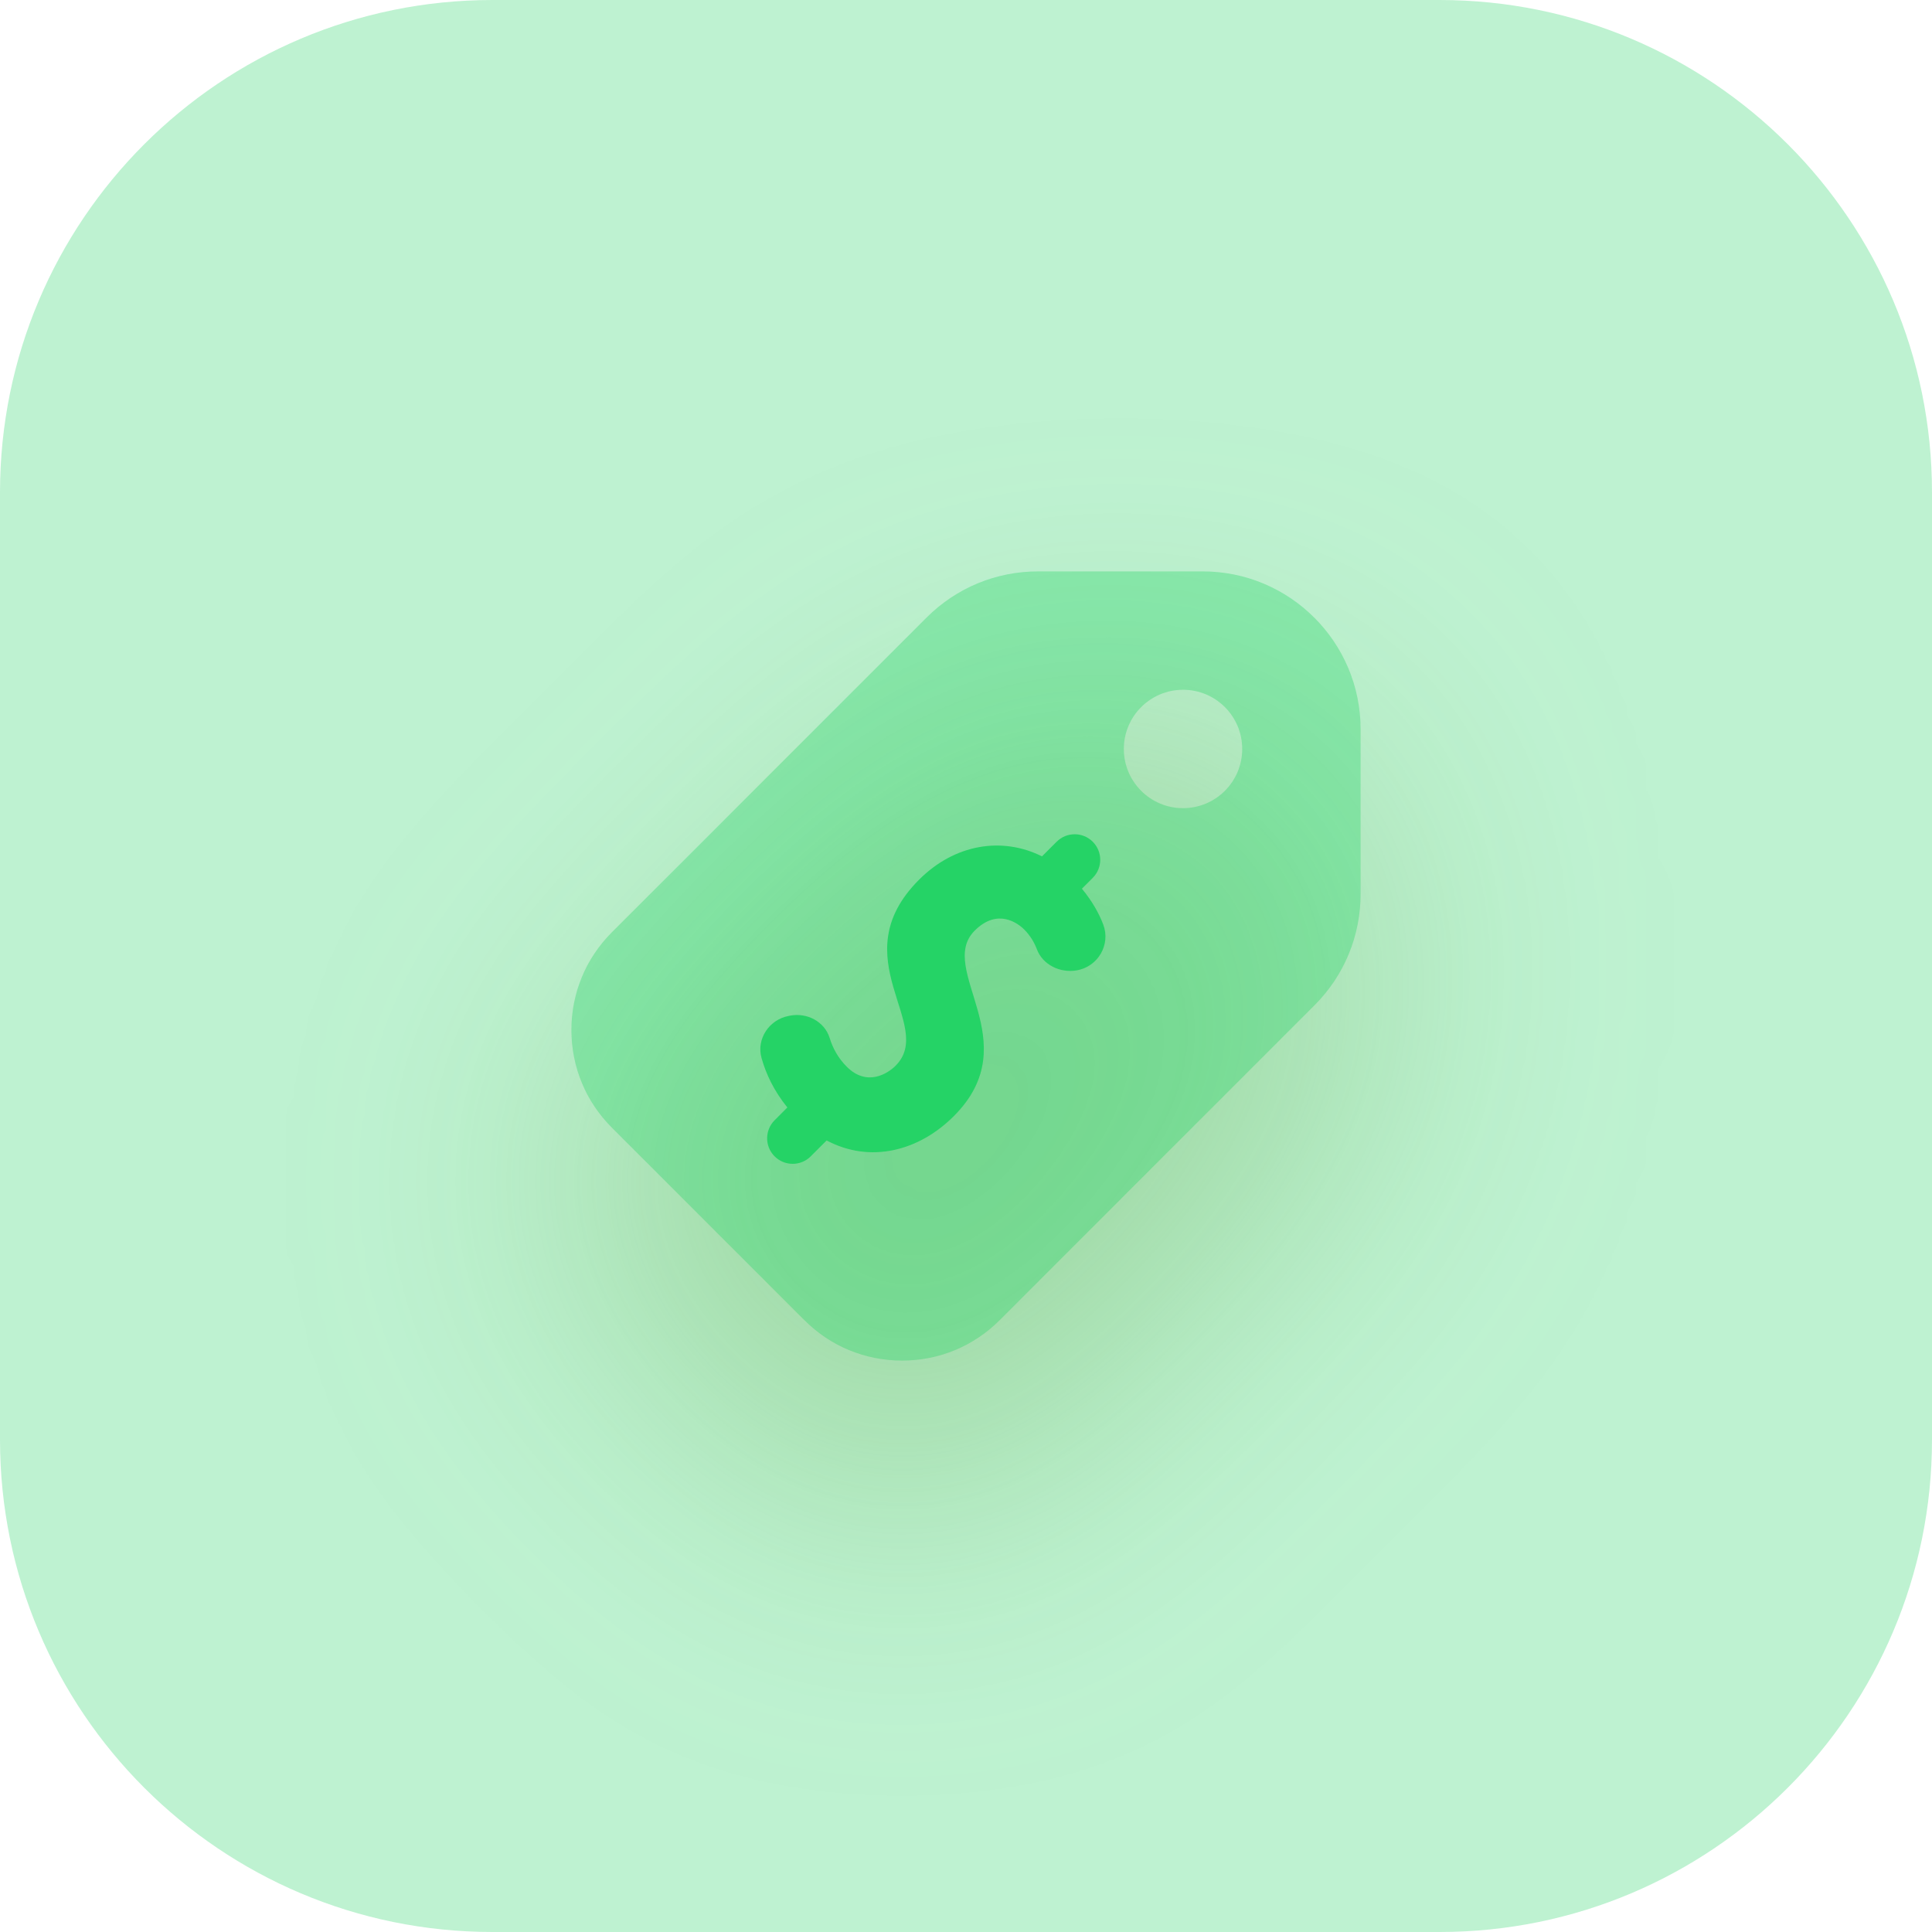
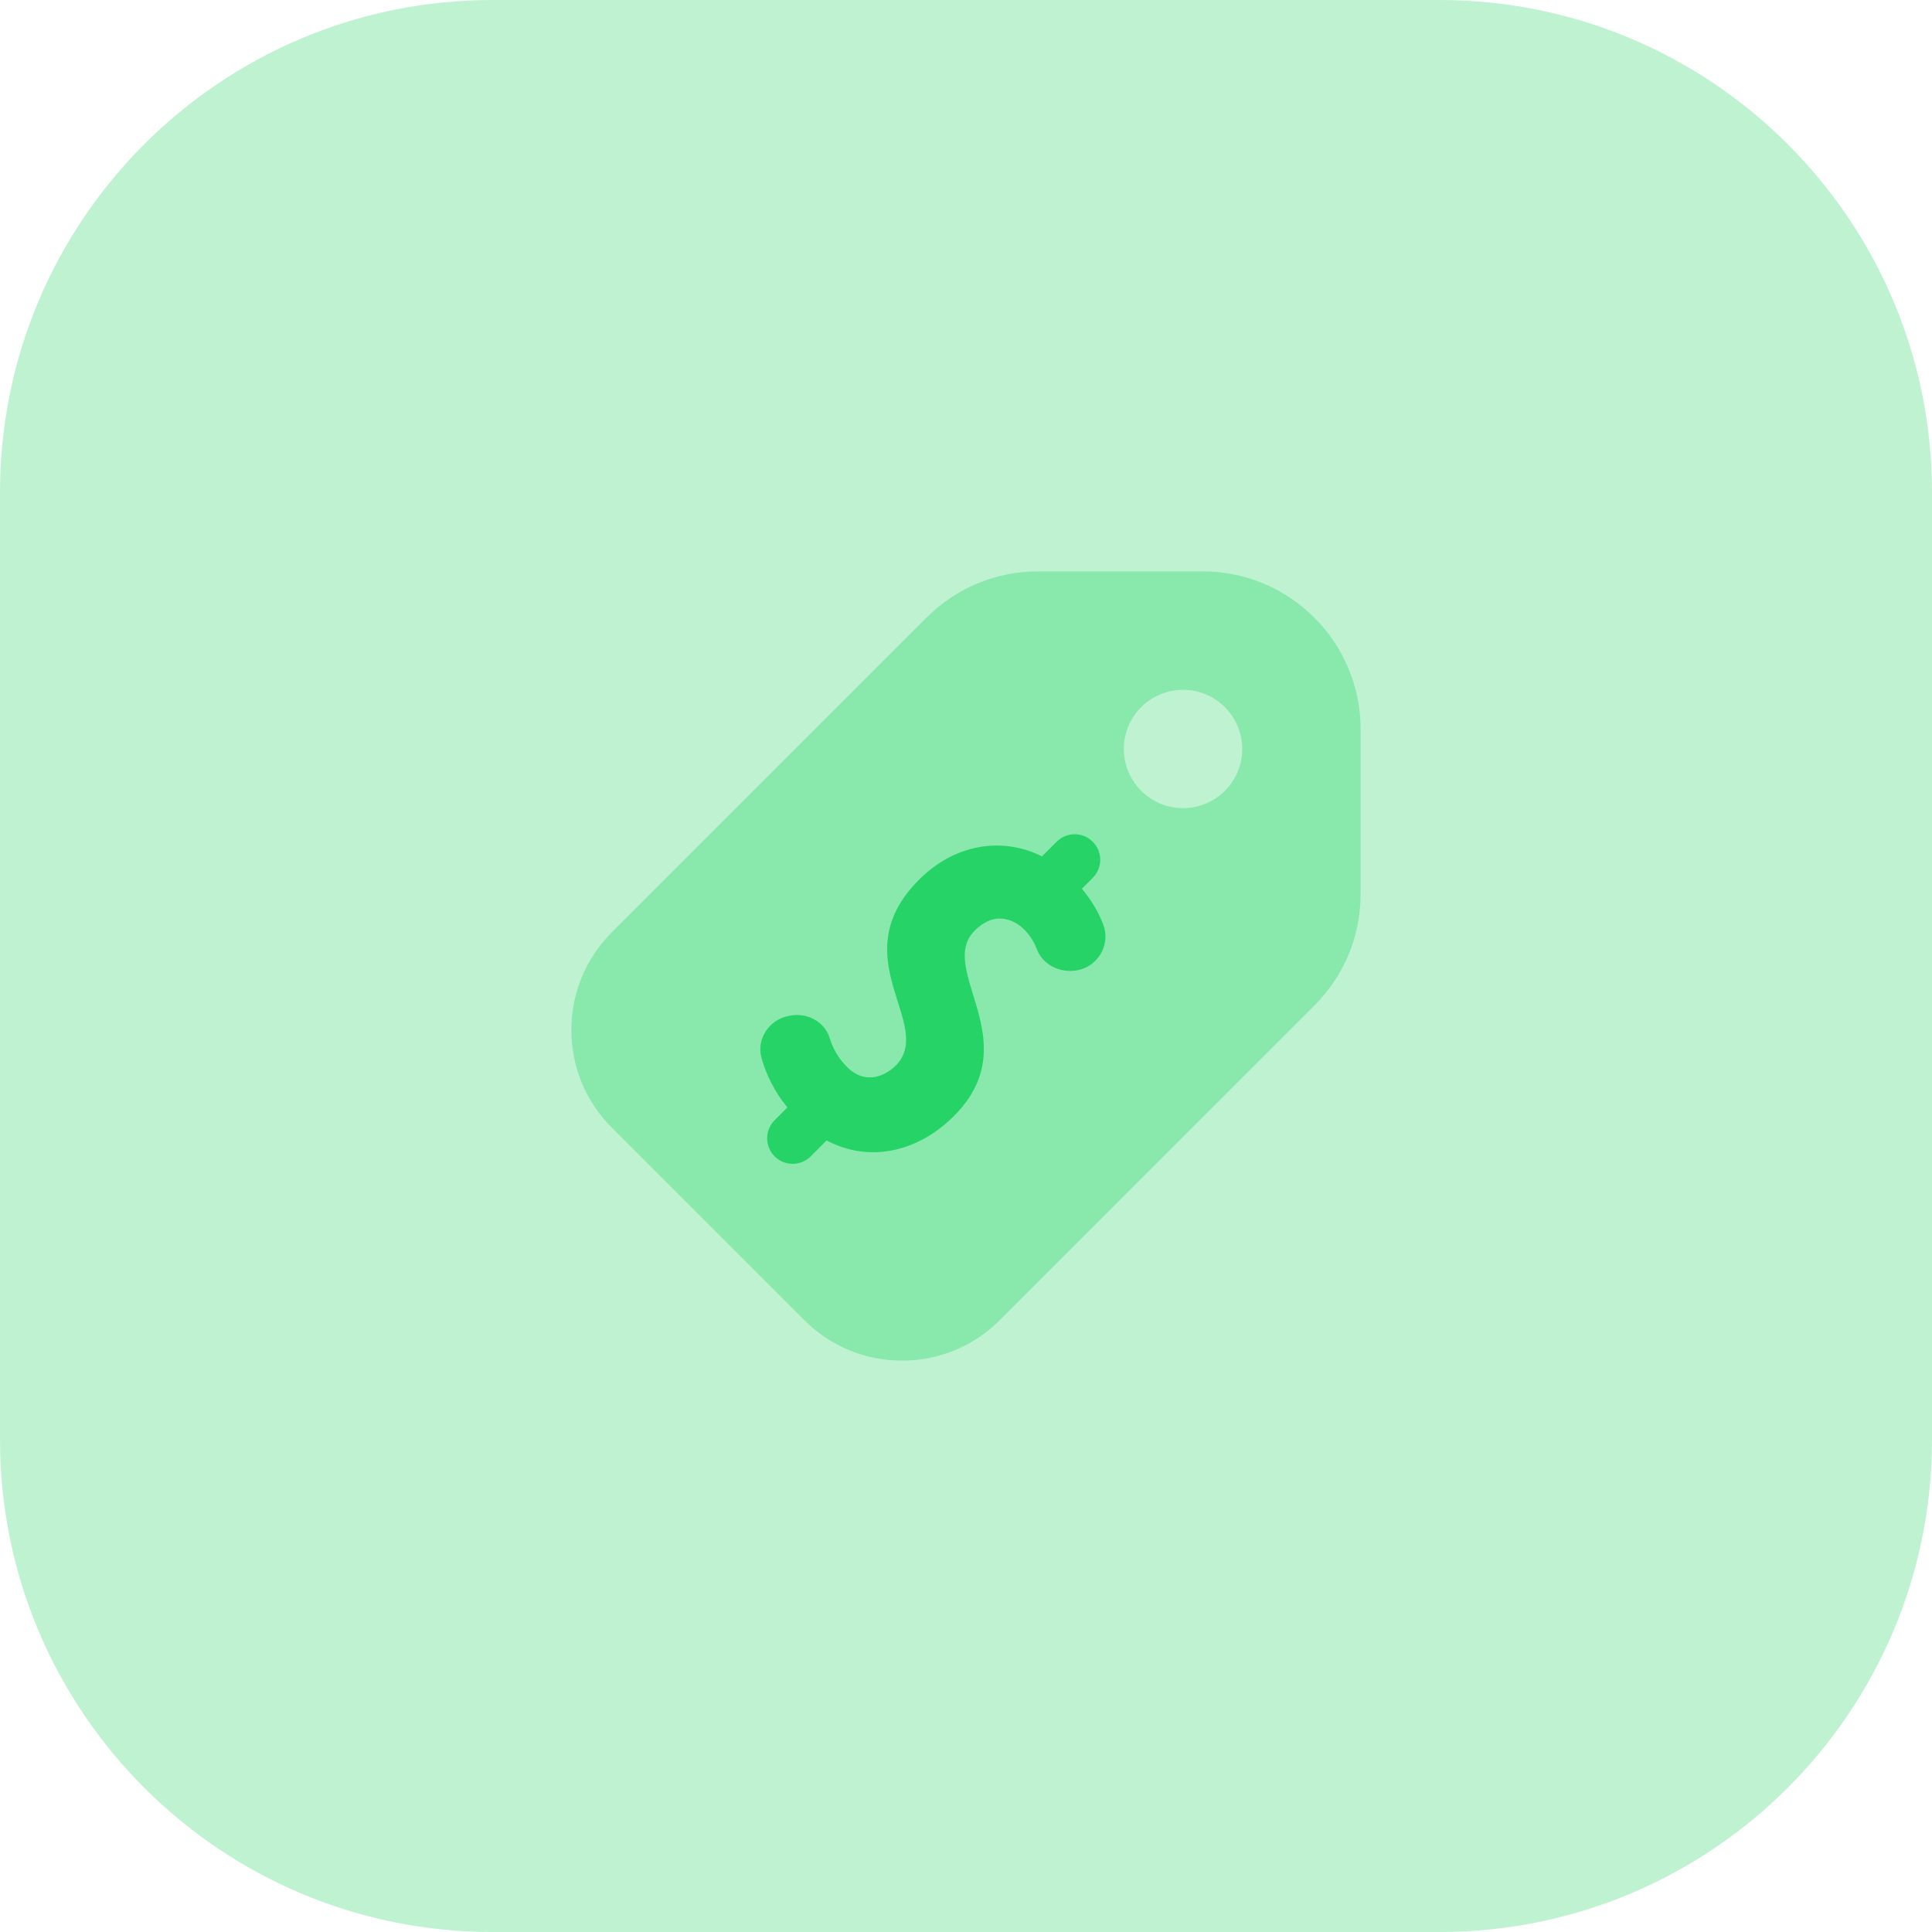
<svg xmlns="http://www.w3.org/2000/svg" width="102" height="102" viewBox="0 0 102 102" fill="none">
  <rect opacity="0.3" width="102" height="102" rx="26" fill="#25D366" />
-   <g filter="url(#filter0_d)">
-     <path opacity="0.35" d="M63.5 30.167H54.808C52.583 30.167 50.492 31.033 48.917 32.606L32.302 49.221C30.925 50.6 30.167 52.431 30.167 54.377C30.167 56.325 30.925 58.156 32.302 59.533L42.467 69.698C43.844 71.075 45.675 71.833 47.623 71.833C49.571 71.833 51.402 71.075 52.779 69.698L69.392 53.083C70.967 51.51 71.833 49.417 71.833 47.192V38.5C71.833 33.904 68.096 30.167 63.5 30.167V30.167ZM62.458 42.667C60.731 42.667 59.333 41.267 59.333 39.542C59.333 37.815 60.731 36.417 62.458 36.417C64.185 36.417 65.583 37.815 65.583 39.542C65.583 41.267 64.185 42.667 62.458 42.667V42.667Z" fill="#25D366" />
-     <path d="M50.354 58.929C54.292 54.992 49.408 51.183 51.46 49.131C52.669 47.923 53.746 48.746 54.075 49.075C54.4 49.4 54.608 49.763 54.742 50.115C55.054 50.944 55.973 51.381 56.846 51.231C57.967 51.038 58.648 49.875 58.246 48.812C58.025 48.229 57.669 47.583 57.119 46.919L57.692 46.346C58.217 45.821 58.219 44.967 57.692 44.44C57.165 43.913 56.312 43.913 55.785 44.44L55.013 45.212C52.885 44.15 50.39 44.573 48.523 46.442C44.392 50.573 49.429 54.119 47.281 56.267C46.867 56.681 45.773 57.385 44.706 56.319C44.231 55.844 43.956 55.304 43.8 54.796C43.531 53.935 42.612 53.454 41.727 53.619L41.633 53.638C40.61 53.831 39.925 54.85 40.204 55.852C40.438 56.696 40.858 57.59 41.569 58.469L40.896 59.144C40.371 59.669 40.369 60.523 40.896 61.05C41.421 61.575 42.275 61.577 42.802 61.05L43.642 60.21C45.946 61.433 48.506 60.775 50.354 58.929H50.354Z" fill="#25D366" />
-   </g>
-   <defs>
-     <filter id="filter0_d" x="11" y="19" width="80" height="80" filterUnits="userSpaceOnUse" color-interpolation-filters="sRGB">
-       <feFlood flood-opacity="0" result="BackgroundImageFix" />
-       <feColorMatrix in="SourceAlpha" type="matrix" values="0 0 0 0 0 0 0 0 0 0 0 0 0 0 0 0 0 0 127 0" />
-       <feOffset dy="8" />
-       <feGaussianBlur stdDeviation="7.5" />
-       <feColorMatrix type="matrix" values="0 0 0 0 0.376 0 0 0 0 0.651 0 0 0 0 0.29 0 0 0 0.35 0" />
-       <feBlend mode="normal" in2="BackgroundImageFix" result="effect1_dropShadow" />
-       <feBlend mode="normal" in="SourceGraphic" in2="effect1_dropShadow" result="shape" />
-     </filter>
-   </defs>
+   <path opacity="0.35" d="M63.5 30.167H54.808C52.583 30.167 50.492 31.033 48.917 32.606L32.302 49.221C30.925 50.6 30.167 52.431 30.167 54.377C30.167 56.325 30.925 58.156 32.302 59.533L42.467 69.698C43.844 71.075 45.675 71.833 47.623 71.833C49.571 71.833 51.402 71.075 52.779 69.698L69.392 53.083C70.967 51.51 71.833 49.417 71.833 47.192V38.5C71.833 33.904 68.096 30.167 63.5 30.167V30.167ZM62.458 42.667C60.731 42.667 59.333 41.267 59.333 39.542C59.333 37.815 60.731 36.417 62.458 36.417C64.185 36.417 65.583 37.815 65.583 39.542C65.583 41.267 64.185 42.667 62.458 42.667Z" fill="#25D366" />
+   <path d="M50.354 58.929C54.292 54.992 49.408 51.183 51.46 49.131C52.669 47.923 53.746 48.746 54.075 49.075C54.4 49.4 54.608 49.763 54.742 50.115C55.054 50.944 55.973 51.381 56.846 51.231C57.967 51.038 58.648 49.875 58.246 48.812C58.025 48.229 57.669 47.583 57.119 46.919L57.692 46.346C58.217 45.821 58.219 44.967 57.692 44.44C57.165 43.913 56.312 43.913 55.785 44.44L55.013 45.212C52.885 44.15 50.39 44.573 48.523 46.442C44.392 50.573 49.429 54.119 47.281 56.267C46.867 56.681 45.773 57.385 44.706 56.319C44.231 55.844 43.956 55.304 43.8 54.796C43.531 53.935 42.612 53.454 41.727 53.619L41.633 53.638C40.61 53.831 39.925 54.85 40.204 55.852C40.438 56.696 40.858 57.59 41.569 58.469L40.896 59.144C40.371 59.669 40.369 60.523 40.896 61.05C41.421 61.575 42.275 61.577 42.802 61.05L43.642 60.21C45.946 61.433 48.506 60.775 50.354 58.929H50.354Z" fill="#25D366" />
</svg>
